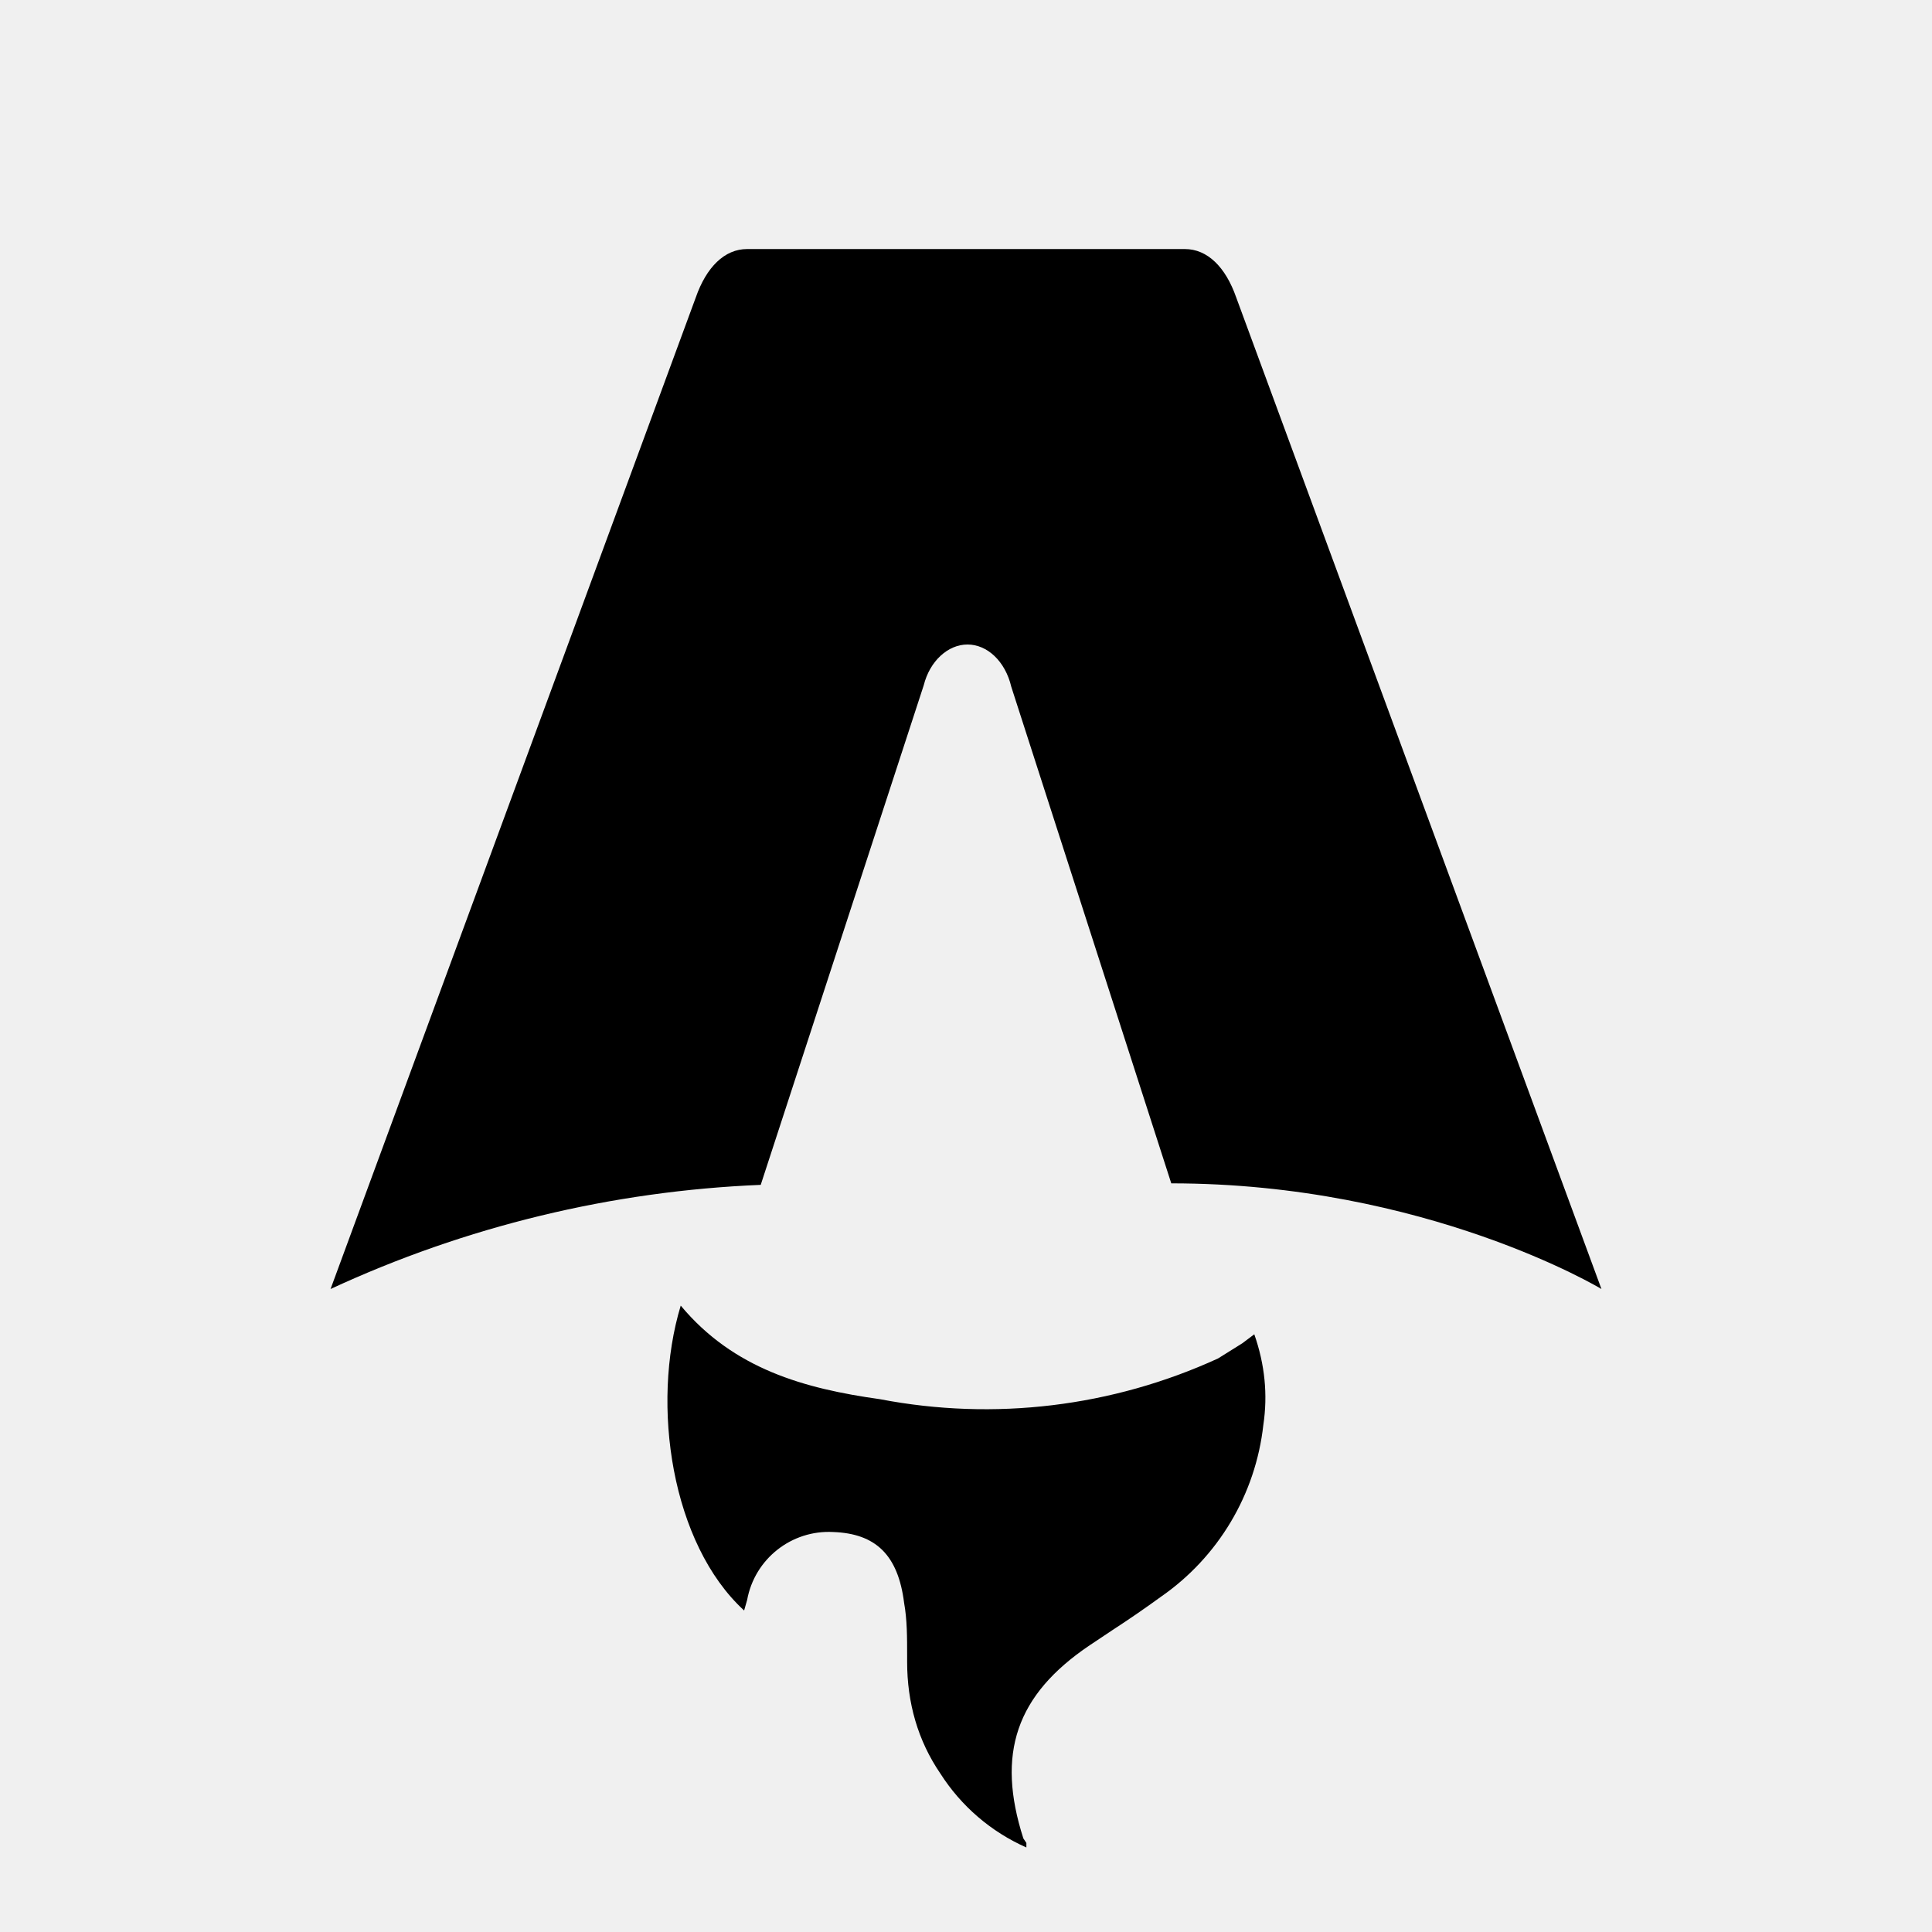
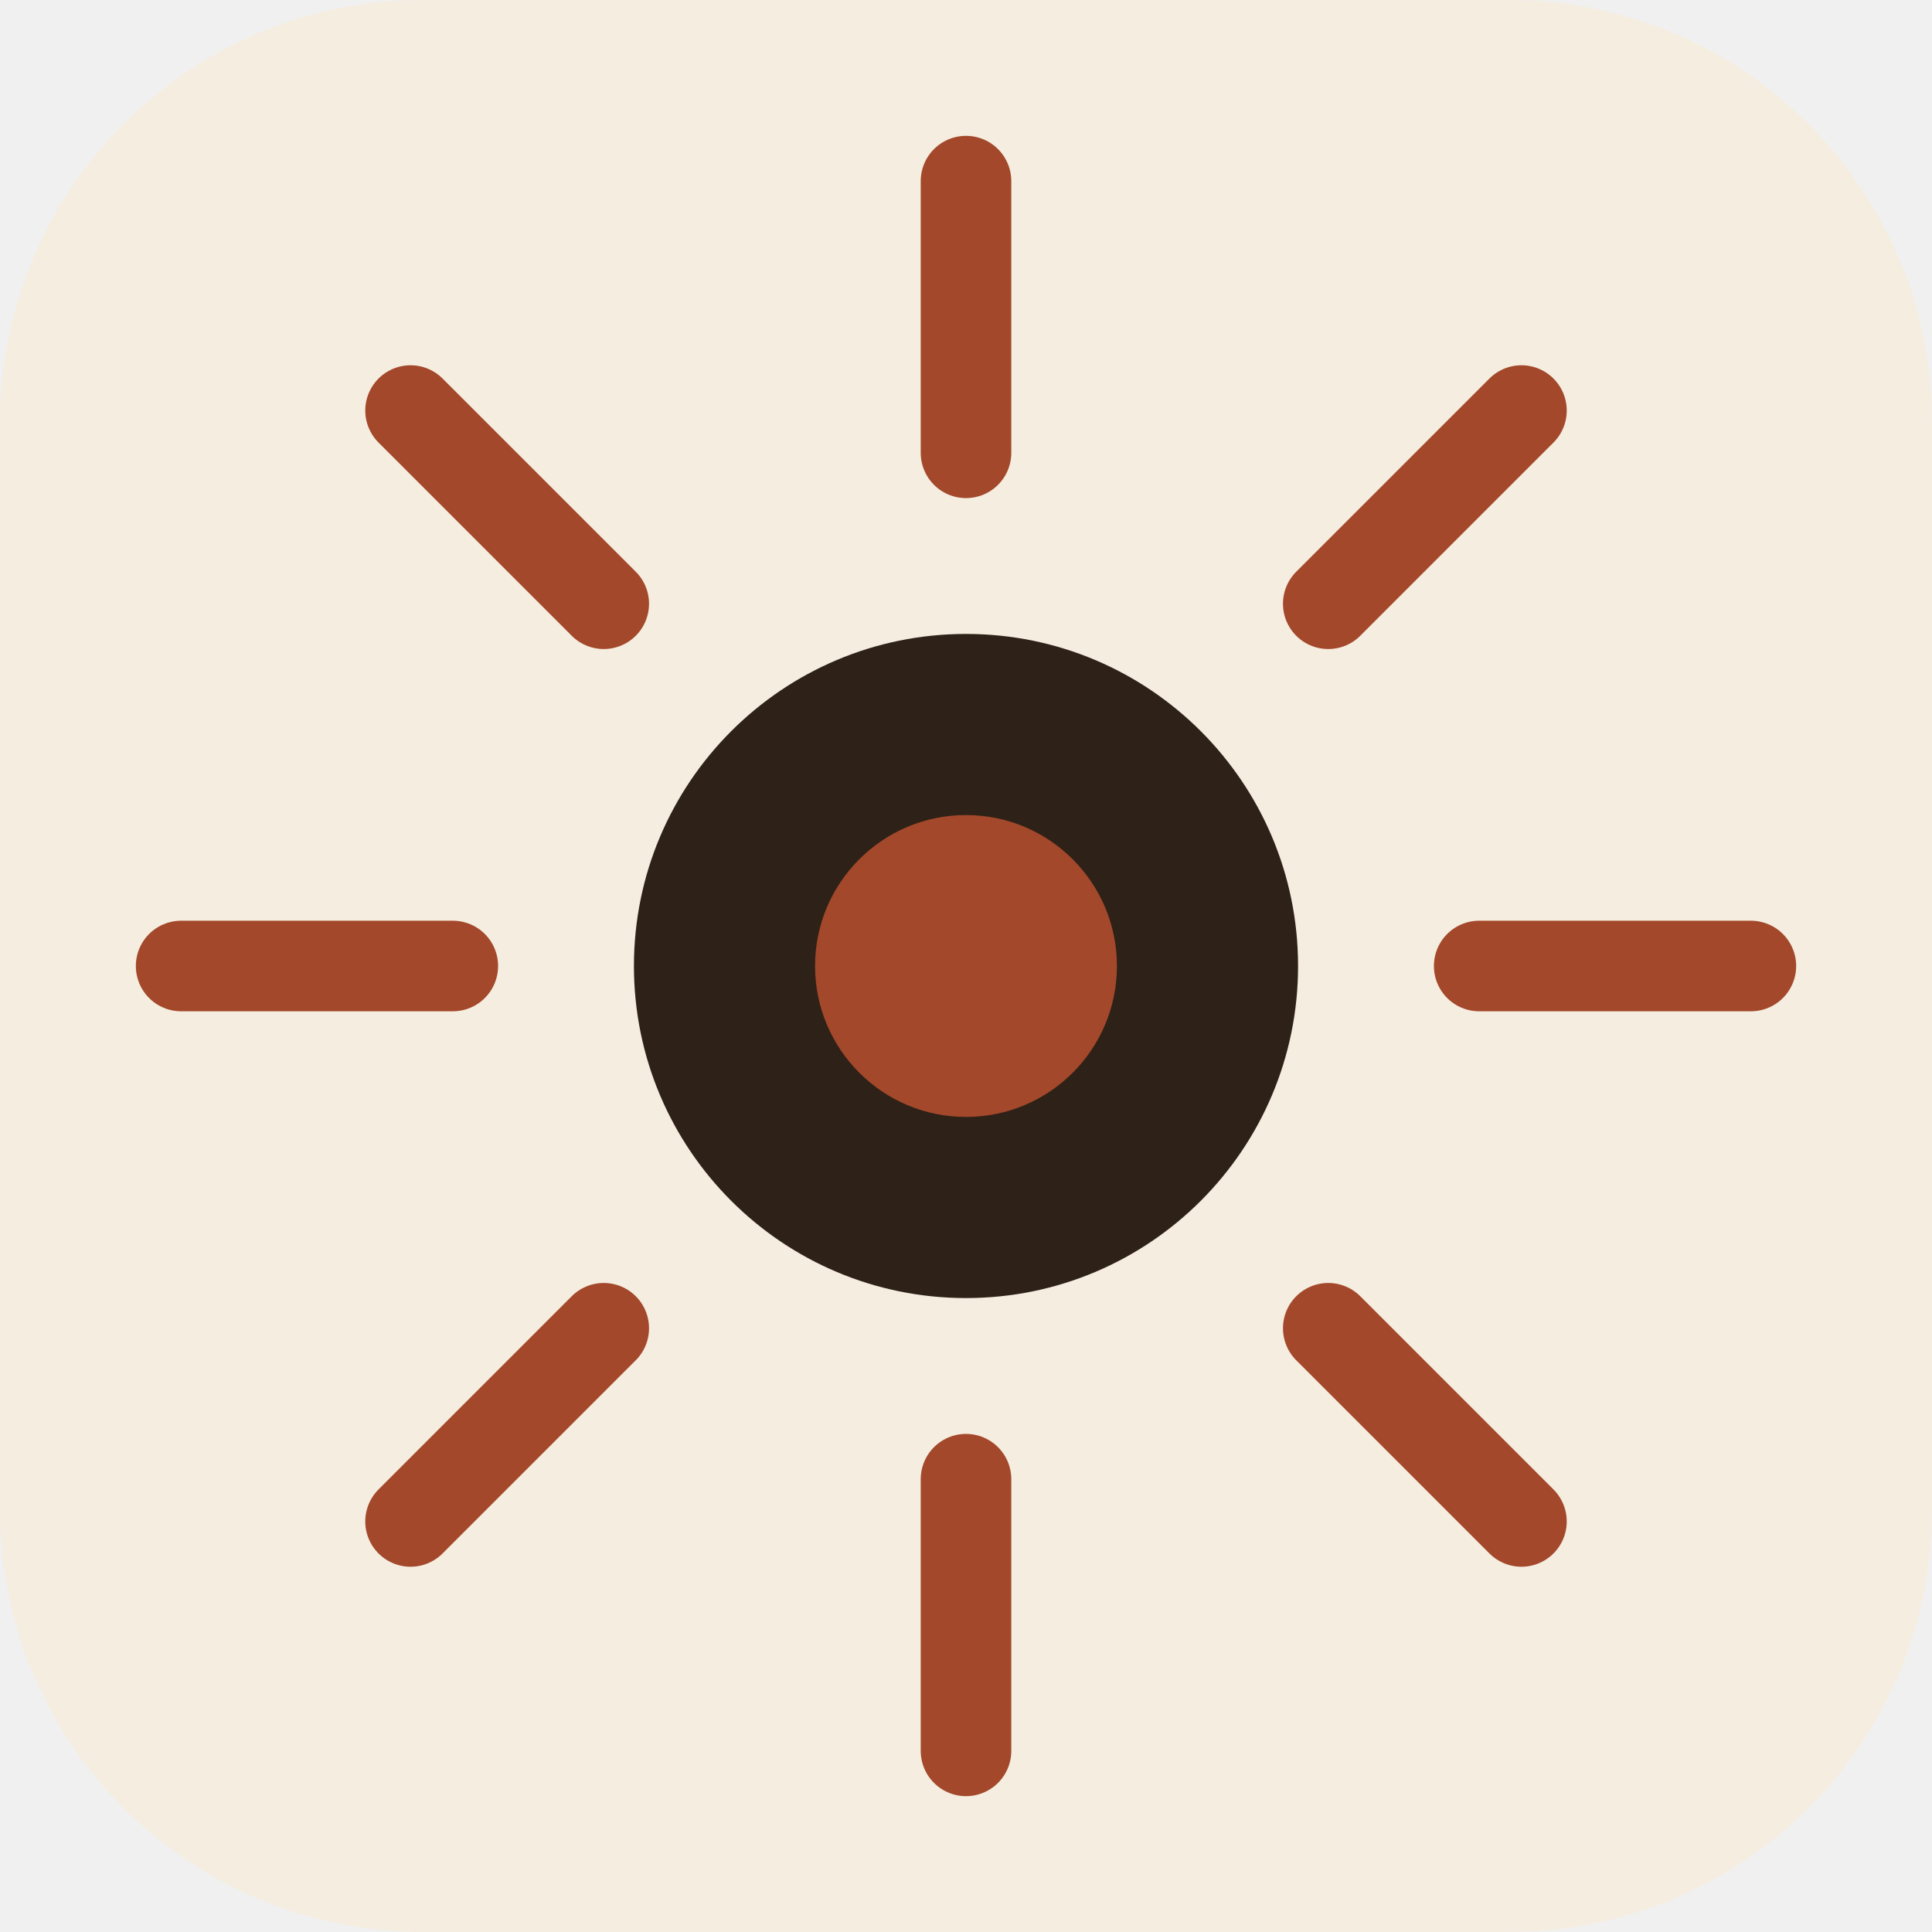
- <svg xmlns="http://www.w3.org/2000/svg" fill="none" viewBox="0 0 128 128">
-   <path d="M50.4 78.5a75.1 75.1 0 0 0-28.5 6.9l24.2-65.7c.7-2 1.9-3.2 3.4-3.2h29c1.5 0 2.7 1.2 3.4 3.2l24.2 65.7s-11.6-7-28.5-7L67 45.5c-.4-1.7-1.6-2.8-2.9-2.8-1.3 0-2.5 1.1-2.9 2.7L50.4 78.5Zm-1.1 28.2Zm-4.2-20.2c-2 6.6-.6 15.8 4.2 20.2a17.5 17.5 0 0 1 .2-.7 5.5 5.5 0 0 1 5.7-4.5c2.8.1 4.3 1.5 4.7 4.7.2 1.1.2 2.3.2 3.5v.4c0 2.7.7 5.2 2.2 7.4a13 13 0 0 0 5.7 4.9v-.3l-.2-.3c-1.8-5.6-.5-9.5 4.4-12.8l1.5-1a73 73 0 0 0 3.2-2.2 16 16 0 0 0 6.8-11.4c.3-2 .1-4-.6-6l-.8.6-1.6 1a37 37 0 0 1-22.4 2.7c-5-.7-9.7-2-13.2-6.2Z" />
-   <style>
-         path { fill: #000; }
-         @media (prefers-color-scheme: dark) {
-             path { fill: #FFF; }
-         }
-     </style>
+ <svg xmlns="http://www.w3.org/2000/svg" viewBox="0 0 64 64">
+   <rect width="64" height="64" rx="14" fill="#f5ede0" />
+   <g stroke="#a3482a" stroke-width="3" stroke-linecap="round">
+     <path d="M32 6v9M32 49v9M6 32h9M49 32h9M13.6 13.6l6.4 6.4M44 44l6.4 6.4M13.6 50.4l6.4-6.4M44 20l6.4-6.4" />
+   </g>
+   <circle cx="32" cy="32" r="11" fill="#2e2117" />
+   <circle cx="32" cy="32" r="5" fill="#a3482a" />
</svg>
